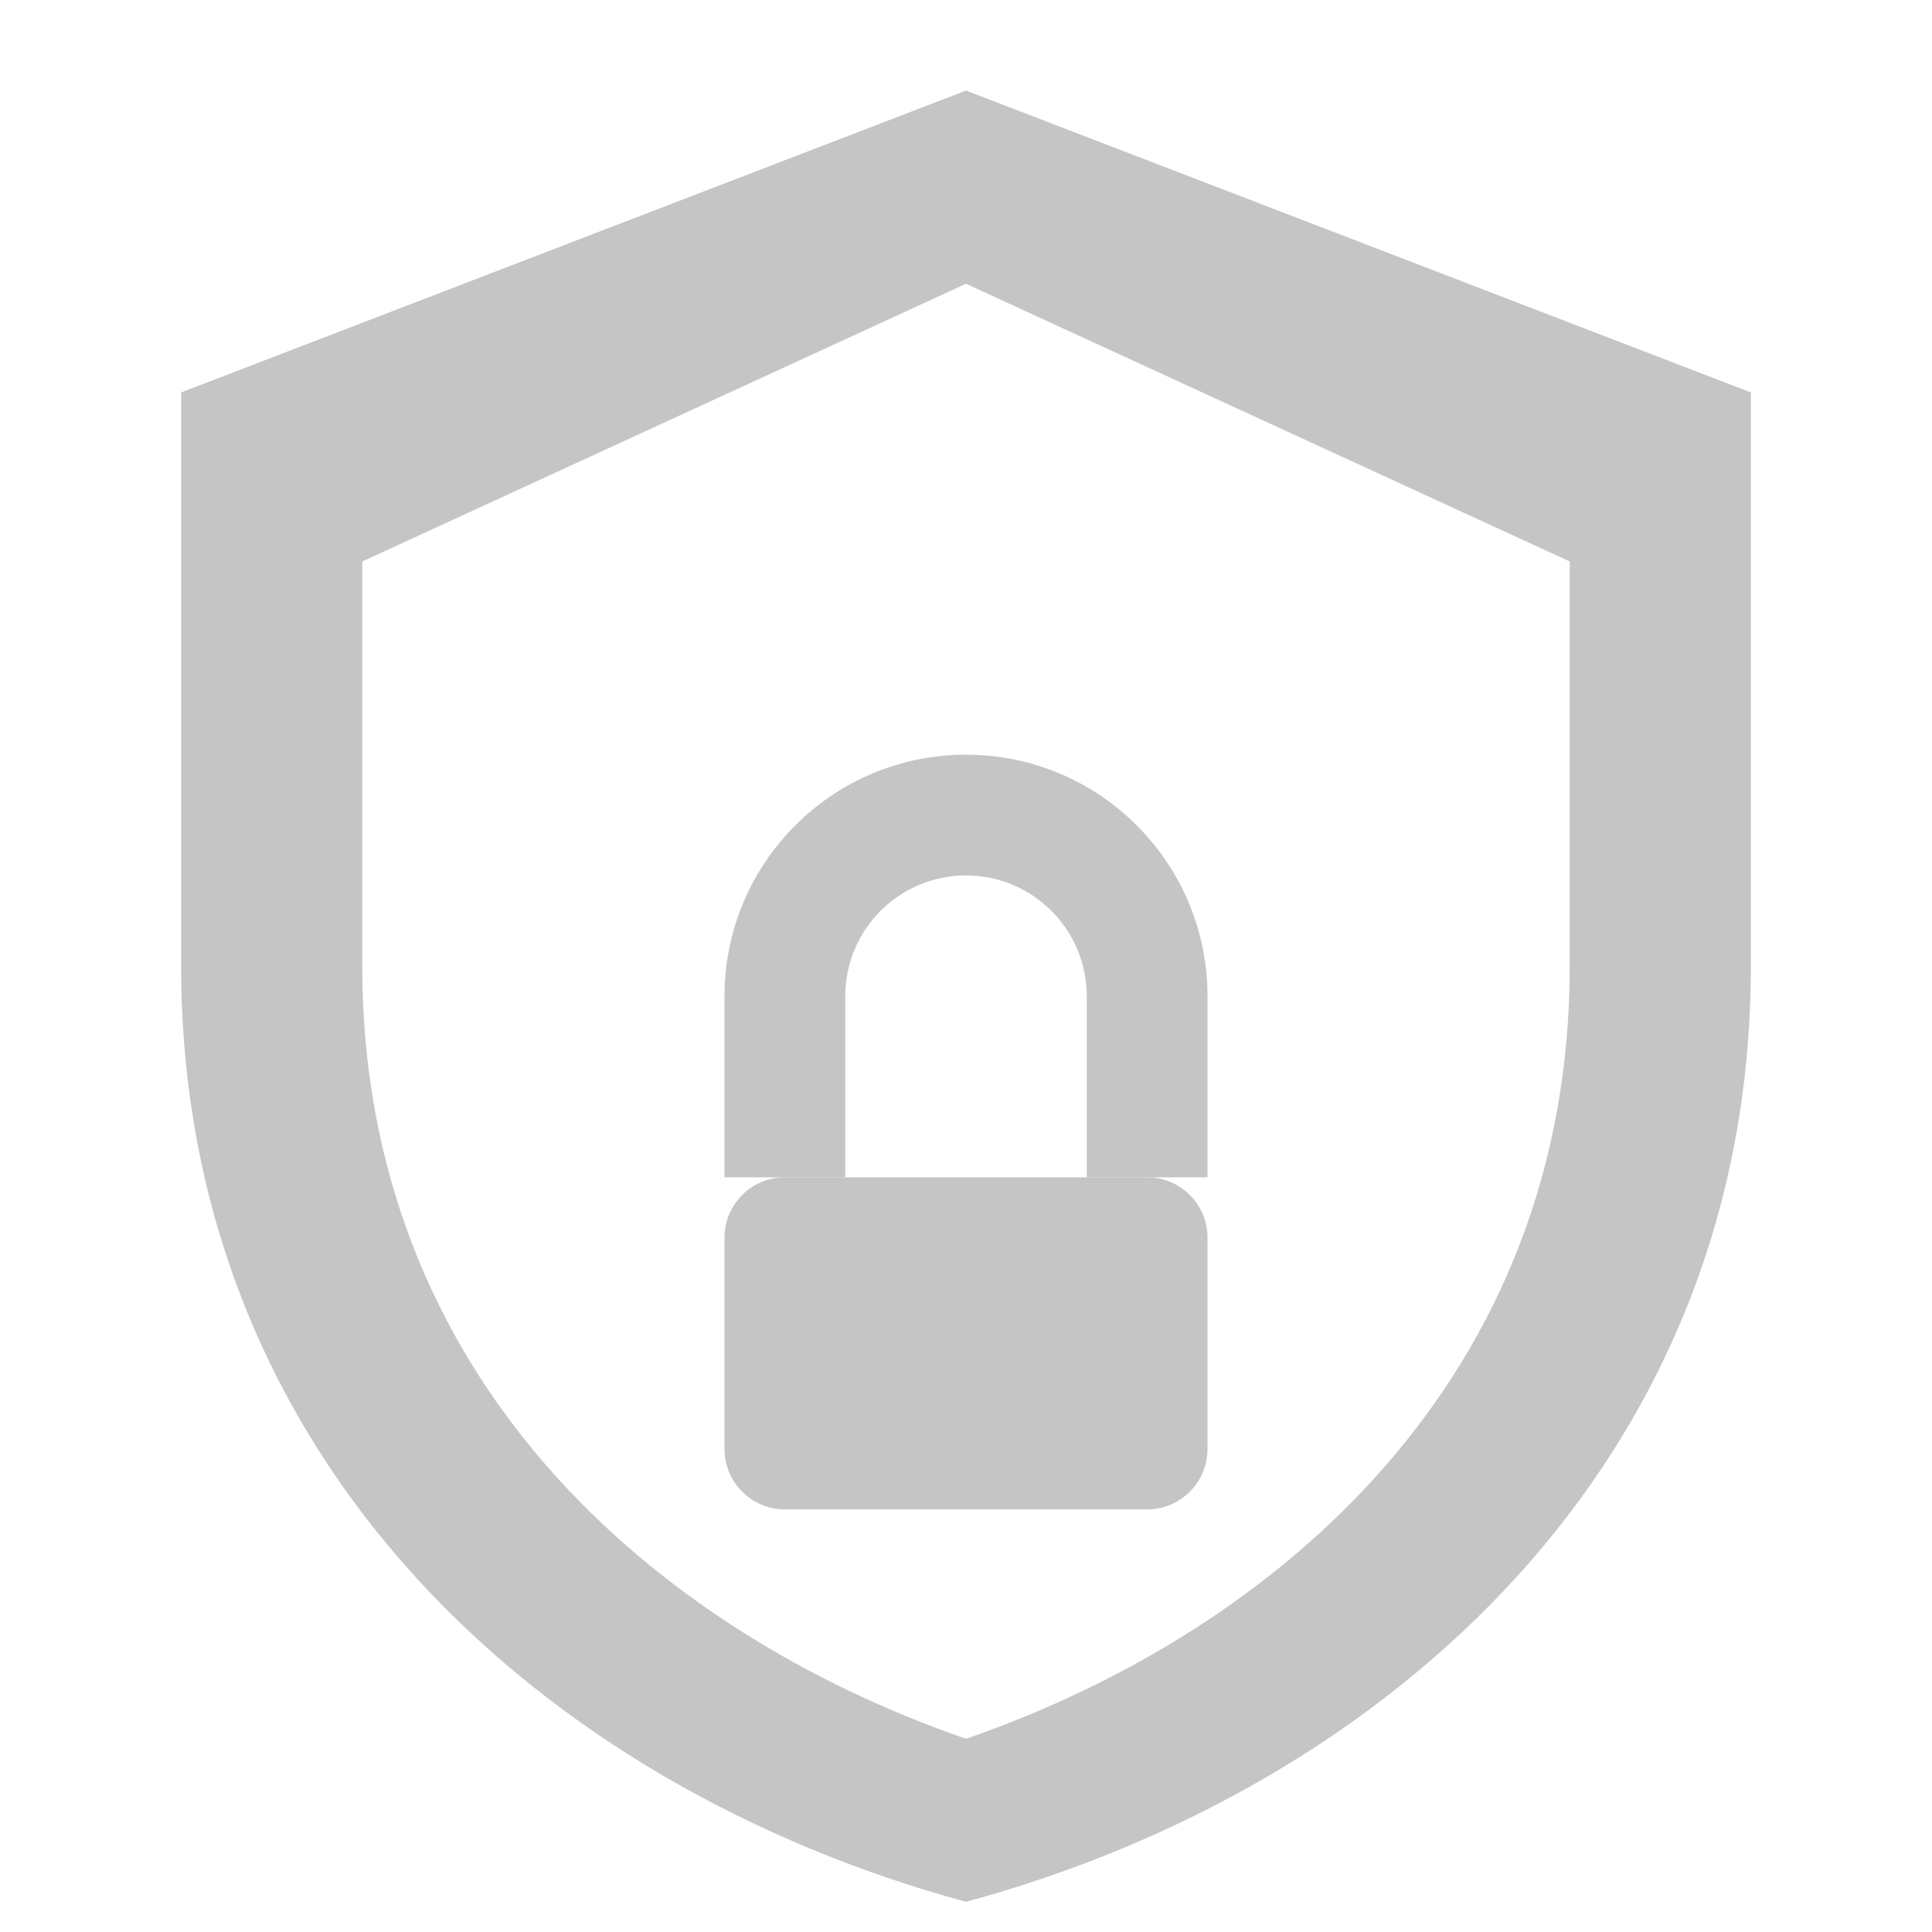
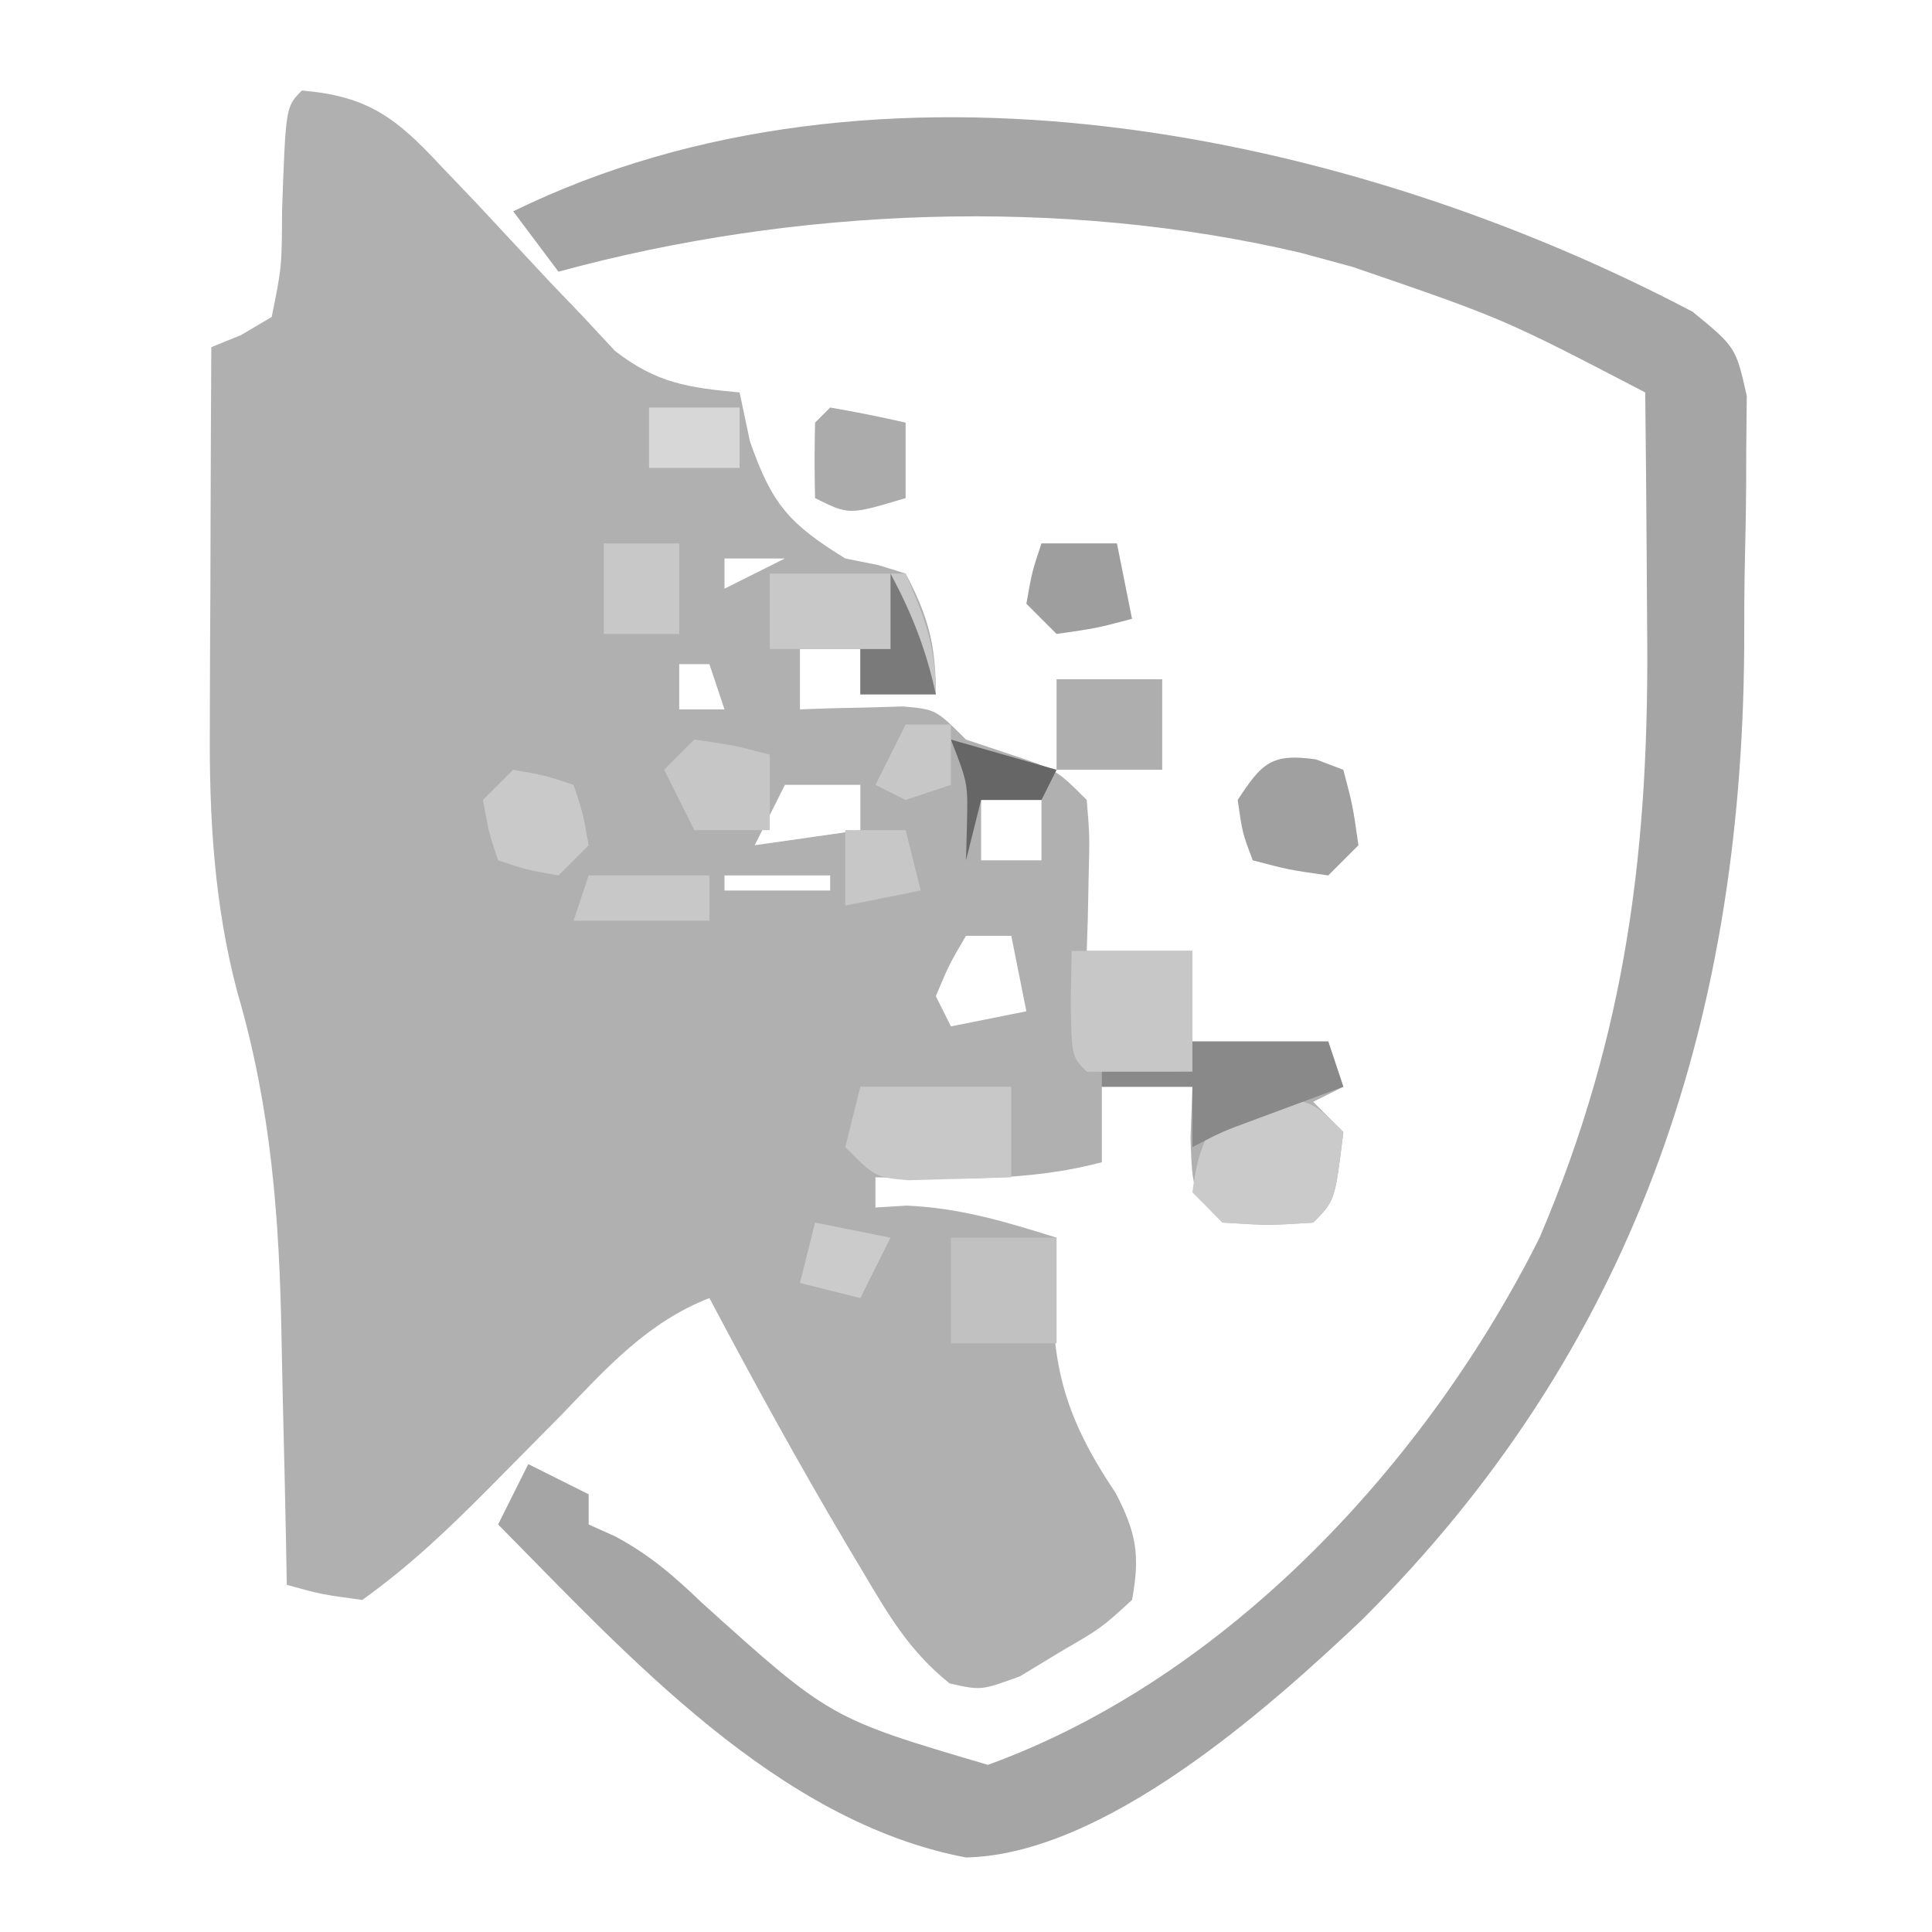
- <svg xmlns="http://www.w3.org/2000/svg" viewBox="0 0 16 16">
-   <path fill="#c5c5c5" fill-rule="evenodd" clip-rule="evenodd" d="M8 0.75L1.5 3.25V8C1.5 12.1 4.5 14.8 8 15.75C11.5 14.8 14.5 12.1 14.5 8V3.25L8 0.75Z        M8 2.35L3 4.65V8C3 11.4 5.4 13.5 8 14.4C10.6 13.5 13 11.4 13 8V4.65L8 2.35Z" />
-   <rect fill="#c5c5c5" x="6" y="9.75" width="4" height="2.75" rx="0.5" />
-   <path fill="#c5c5c5" fill-rule="evenodd" clip-rule="evenodd" d="M6 9.75V8.25A2 2 0 0 1 10 8.25V9.75H9V8.25A1 1 0 0 0 7 8.25V9.75Z" />
-   <circle fill="#c5c5c5" cx="8" cy="11" r="0.6" />
+ <svg xmlns="http://www.w3.org/2000/svg" version="1.1" width="128" height="128">
+   <path d="M0 0 C4.391 0.358 6.265 1.825 9.215 5 C10.368 6.207 10.368 6.207 11.545 7.438 C13.138 9.144 14.729 10.852 16.318 12.562 C17.089 13.367 17.859 14.171 18.652 15 C19.343 15.742 20.034 16.485 20.746 17.25 C23.485 19.376 25.588 19.687 29 20 C29.227 21.073 29.454 22.145 29.688 23.25 C31.152 27.435 32.287 28.701 36 31 C36.722 31.144 37.444 31.289 38.188 31.438 C38.786 31.623 39.384 31.809 40 32 C41.522 34.891 42 36.718 42 40 C40.35 40 38.7 40 37 40 C37 39.01 37 38.02 37 37 C35.68 37 34.36 37 33 37 C33 38.32 33 39.64 33 41 C33.626 40.977 34.253 40.954 34.898 40.93 C35.716 40.912 36.533 40.894 37.375 40.875 C38.187 40.852 38.999 40.829 39.836 40.805 C42 41 42 41 44 43 C44.99 43.33 45.98 43.66 47 44 C50 45 50 45 52 47 C52.195 49.383 52.195 49.383 52.125 52.125 C52.107 53.035 52.089 53.945 52.07 54.883 C52.047 55.581 52.024 56.28 52 57 C54.31 57 56.62 57 59 57 C59 58.98 59 60.96 59 63 C61.97 63 64.94 63 68 63 C68.495 64.485 68.495 64.485 69 66 C68.01 66.495 68.01 66.495 67 67 C67.66 67.66 68.32 68.32 69 69 C68.444 73.556 68.444 73.556 67 75 C64.062 75.188 64.062 75.188 61 75 C59 73 59 73 58.875 69.375 C58.916 68.261 58.958 67.147 59 66 C57.02 66 55.04 66 53 66 C53 67.65 53 69.3 53 71 C48.039 72.323 43.089 72.089 38 72 C38 72.66 38 73.32 38 74 C38.681 73.959 39.361 73.918 40.062 73.875 C43.599 74.025 46.633 74.944 50 76 C49.913 76.926 49.913 76.926 49.824 77.871 C49.494 84.073 50.425 87.741 53.906 92.895 C55.288 95.555 55.546 97.045 55 100 C52.953 101.871 52.953 101.871 50.25 103.438 C49.368 103.972 48.487 104.507 47.578 105.059 C45 106 45 106 42.914 105.531 C40.249 103.399 38.862 100.996 37.125 98.062 C36.612 97.203 36.612 97.203 36.088 96.325 C32.913 90.965 29.913 85.507 27 80 C22.874 81.615 20.195 84.624 17.188 87.75 C16.119 88.833 15.048 89.916 13.977 90.996 C13.464 91.514 12.951 92.032 12.423 92.566 C9.709 95.301 7.143 97.755 4 100 C1.309 99.637 1.309 99.637 -1 99 C-1.015 98.154 -1.029 97.308 -1.044 96.437 C-1.106 93.238 -1.18 90.04 -1.262 86.842 C-1.295 85.469 -1.323 84.096 -1.346 82.723 C-1.483 74.754 -2.026 67.424 -4.27 59.755 C-5.823 53.895 -6.143 48.131 -6.098 42.098 C-6.096 41.375 -6.095 40.653 -6.093 39.908 C-6.088 37.626 -6.075 35.344 -6.062 33.062 C-6.057 31.505 -6.053 29.947 -6.049 28.389 C-6.038 24.592 -6.021 20.796 -6 17 C-5.352 16.736 -4.704 16.473 -4.036 16.201 C-3.364 15.805 -2.692 15.408 -2 15 C-1.33 11.692 -1.33 11.692 -1.312 7.938 C-1.068 1.068 -1.068 1.068 0 0 Z M28 31 C28 31.66 28 32.32 28 33 C29.32 32.34 30.64 31.68 32 31 C30.68 31 29.36 31 28 31 Z M25 38 C25 38.99 25 39.98 25 41 C25.99 41 26.98 41 28 41 C27.67 40.01 27.34 39.02 27 38 C26.34 38 25.68 38 25 38 Z M32 46 C31.34 47.32 30.68 48.64 30 50 C33.465 49.505 33.465 49.505 37 49 C37 48.01 37 47.02 37 46 C35.35 46 33.7 46 32 46 Z M45 47 C45 48.32 45 49.64 45 51 C46.32 51 47.64 51 49 51 C49 49.68 49 48.36 49 47 C47.68 47 46.36 47 45 47 Z M28 52 C28 52.33 28 52.66 28 53 C30.31 53 32.62 53 35 53 C35 52.67 35 52.34 35 52 C32.69 52 30.38 52 28 52 Z M44 56 C42.892 57.883 42.892 57.883 42 60 C42.33 60.66 42.66 61.32 43 62 C44.65 61.67 46.3 61.34 48 61 C47.67 59.35 47.34 57.7 47 56 C46.01 56 45.02 56 44 56 Z " fill="#B0B0B0" transform="translate(20,6)" />
+   <path d="M0 0 C2.855 2.343 2.855 2.343 3.583 5.572 C3.571 6.832 3.559 8.092 3.546 9.39 C3.545 10.079 3.543 10.767 3.542 11.477 C3.533 12.94 3.509 14.402 3.472 15.865 C3.418 18.045 3.411 20.221 3.411 22.401 C3.225 47.288 -3.992 68.851 -21.925 86.675 C-28.302 92.722 -39.051 102.216 -48.145 102.405 C-60.651 100.032 -70.564 89.011 -79.145 80.343 C-78.485 79.023 -77.825 77.703 -77.145 76.343 C-75.825 77.003 -74.505 77.663 -73.145 78.343 C-73.145 79.003 -73.145 79.663 -73.145 80.343 C-72.557 80.607 -71.97 80.871 -71.364 81.144 C-69.068 82.385 -67.525 83.729 -65.645 85.53 C-57.151 93.185 -57.151 93.185 -46.692 96.269 C-30.743 90.471 -17.561 76.156 -10.145 61.343 C-4.329 47.703 -2.848 35.356 -3.02 20.718 C-3.03 19.222 -3.039 17.726 -3.048 16.229 C-3.069 12.6 -3.104 8.972 -3.145 5.343 C-12.54 0.452 -12.54 0.452 -22.52 -2.97 C-23.642 -3.275 -24.763 -3.581 -25.919 -3.896 C-41.737 -7.63 -59.491 -6.934 -75.145 -2.657 C-76.135 -3.977 -77.125 -5.297 -78.145 -6.657 C-54.028 -18.448 -22.725 -11.974 0 0 Z " fill="#A5A5A5" transform="translate(112.1453,20.65723)" />
+   <path d="M0 0 C2.5 0.25 2.5 0.25 4.5 2.25 C3.944 6.806 3.944 6.806 2.5 8.25 C-0.438 8.438 -0.438 8.438 -3.5 8.25 C-4.16 7.59 -4.82 6.93 -5.5 6.25 C-5.031 2.498 -4.006 0.401 0 0 Z " fill="#CACACA" transform="translate(84.5,72.75)" />
+   <path d="M0 0 C2.64 0 5.28 0 8 0 C8 2.64 8 5.28 8 8 C5.667 8.042 3.333 8.041 1 8 C0 7 0 7 -0.062 3.438 C-0.042 2.303 -0.021 1.169 0 0 Z " fill="#C7C7C7" transform="translate(71,63)" />
+   <path d="M0 0 C3.3 0 6.6 0 10 0 C10 1.98 10 3.96 10 6 C8.542 6.054 7.084 6.093 5.625 6.125 C4.813 6.148 4.001 6.171 3.164 6.195 C1 6 1 6 -1 4 C-0.67 2.68 -0.34 1.36 0 0 Z " fill="#C8C8C8" transform="translate(57,72)" />
+   <path d="M0 0 C2.97 0 5.94 0 9 0 C10.257 2.906 11 4.796 11 8 C9.35 8 7.7 8 6 8 C6 7.01 6 6.02 6 5 C4.02 5 2.04 5 0 5 C0 3.35 0 1.7 0 0 Z " fill="#C8C8C8" transform="translate(51,38)" />
+   <path d="M0 0 C2.31 0 4.62 0 7 0 C7 2.31 7 4.62 7 7 C4.69 7 2.38 7 0 7 C0 4.69 0 2.38 0 0 Z " fill="#C1C1C1" transform="translate(63,82)" />
+   <path d="M0 0 C0.598 0.227 1.196 0.454 1.812 0.688 C2.438 3.062 2.438 3.062 2.812 5.688 C2.152 6.348 1.492 7.008 0.812 7.688 C-1.812 7.312 -1.812 7.312 -4.188 6.688 C-4.875 4.875 -4.875 4.875 -5.188 2.688 C-3.585 0.241 -2.955 -0.422 0 0 Z " fill="#A0A0A0" transform="translate(87.1875,50.3125)" />
+   <path d="M0 0 C2.97 0 5.94 0 9 0 C9.33 0.99 9.66 1.98 10 3 C9.169 3.307 9.169 3.307 8.32 3.621 C7.596 3.891 6.871 4.16 6.125 4.438 C5.406 4.704 4.686 4.971 3.945 5.246 C1.964 5.979 1.964 5.979 0 7 C0 5.68 0 4.36 0 3 C-1.98 3 -3.96 3 -6 3 C-6 2.67 -6 2.34 -6 2 C-4.02 2 -2.04 2 0 2 C0 1.34 0 0.68 0 0 Z " fill="#898989" transform="translate(79,69)" />
+   <path d="M0 0 C2.31 0 4.62 0 7 0 C7 1.98 7 3.96 7 6 C4.69 6 2.38 6 0 6 C0 4.02 0 2.04 0 0 Z " fill="#AEAEAE" transform="translate(70,45)" />
+   <path d="M0 0 C2.125 0.375 2.125 0.375 4 1 C4.625 2.875 4.625 2.875 5 5 C4.34 5.66 3.68 6.32 3 7 C0.875 6.625 0.875 6.625 -1 6 C-1.625 4.125 -1.625 4.125 -2 2 C-1.34 1.34 -0.68 0.68 0 0 Z " fill="#C9C9C9" transform="translate(34,51)" />
+   <path d="M0 0 C1.65 0 3.3 0 5 0 C5.33 1.65 5.66 3.3 6 5 C3.625 5.625 3.625 5.625 1 6 C0.34 5.34 -0.32 4.68 -1 4 C-0.625 1.875 -0.625 1.875 0 0 Z " fill="#9E9E9E" transform="translate(69,36)" />
+   <path d="M0 0 C1.675 0.286 3.344 0.618 5 1 C5 2.65 5 4.3 5 6 C1.25 7.125 1.25 7.125 -1 6 C-1.043 4.334 -1.041 2.666 -1 1 C-0.67 0.67 -0.34 0.34 0 0 Z " fill="#ABABAB" transform="translate(55,27)" />
+   <path d="M0 0 C2.625 0.375 2.625 0.375 5 1 C5 2.65 5 4.3 5 6 C3.35 6 1.7 6 0 6 C-0.66 4.68 -1.32 3.36 -2 2 C-1.34 1.34 -0.68 0.68 0 0 Z " fill="#C6C6C6" transform="translate(46,49)" />
+   <path d="M0 0 C1.65 0 3.3 0 5 0 C5 1.98 5 3.96 5 6 C3.35 6 1.7 6 0 6 C0 4.02 0 2.04 0 0 Z " fill="#C8C8C8" transform="translate(40,36)" />
+   <path d="M0 0 C2.64 0 5.28 0 8 0 C8 0.99 8 1.98 8 3 C5.03 3 2.06 3 -1 3 C-0.67 2.01 -0.34 1.02 0 0 Z " fill="#C8C8C8" transform="translate(39,58)" />
+   <path d="M0 0 C1.65 0.33 3.3 0.66 5 1 C4.34 2.32 3.68 3.64 3 5 C1.68 4.67 0.36 4.34 -1 4 C-0.67 2.68 -0.34 1.36 0 0 Z " fill="#CBCBCB" transform="translate(54,81)" />
+   <path d="M0 0 C1.98 0 3.96 0 6 0 C6 1.32 6 2.64 6 4 C4.02 4 2.04 4 0 4 C0 2.68 0 1.36 0 0 Z " fill="#D7D7D7" transform="translate(43,27)" />
+   <path d="M0 0 C1.32 0 2.64 0 4 0 C4.33 1.32 4.66 2.64 5 4 C3.35 4.33 1.7 4.66 0 5 C0 3.35 0 1.7 0 0 Z " fill="#C7C7C7" transform="translate(56,55)" />
+   <path d="M0 0 C1.414 2.639 2.372 5.071 3 8 C1.35 8 -0.3 8 -2 8 C-2 7.01 -2 6.02 -2 5 C-1.34 5 -0.68 5 0 5 C0 3.35 0 1.7 0 0 Z " fill="#7A7A7A" transform="translate(59,38)" />
+   <path d="M0 0 C2.31 0.66 4.62 1.32 7 2 C6.67 2.66 6.34 3.32 6 4 C4.68 4 3.36 4 2 4 C1.67 5.32 1.34 6.64 1 8 C1.021 7.237 1.041 6.474 1.062 5.688 C1.129 2.898 1.129 2.898 0 0 Z " fill="#666666" transform="translate(63,49)" />
+   <path d="M0 0 C0.99 0 1.98 0 3 0 C3 1.32 3 2.64 3 4 C2.01 4.33 1.02 4.66 0 5 C-0.66 4.67 -1.32 4.34 -2 4 C-1.34 2.68 -0.68 1.36 0 0 Z " fill="#C7C7C7" transform="translate(60,48)" />
</svg>
